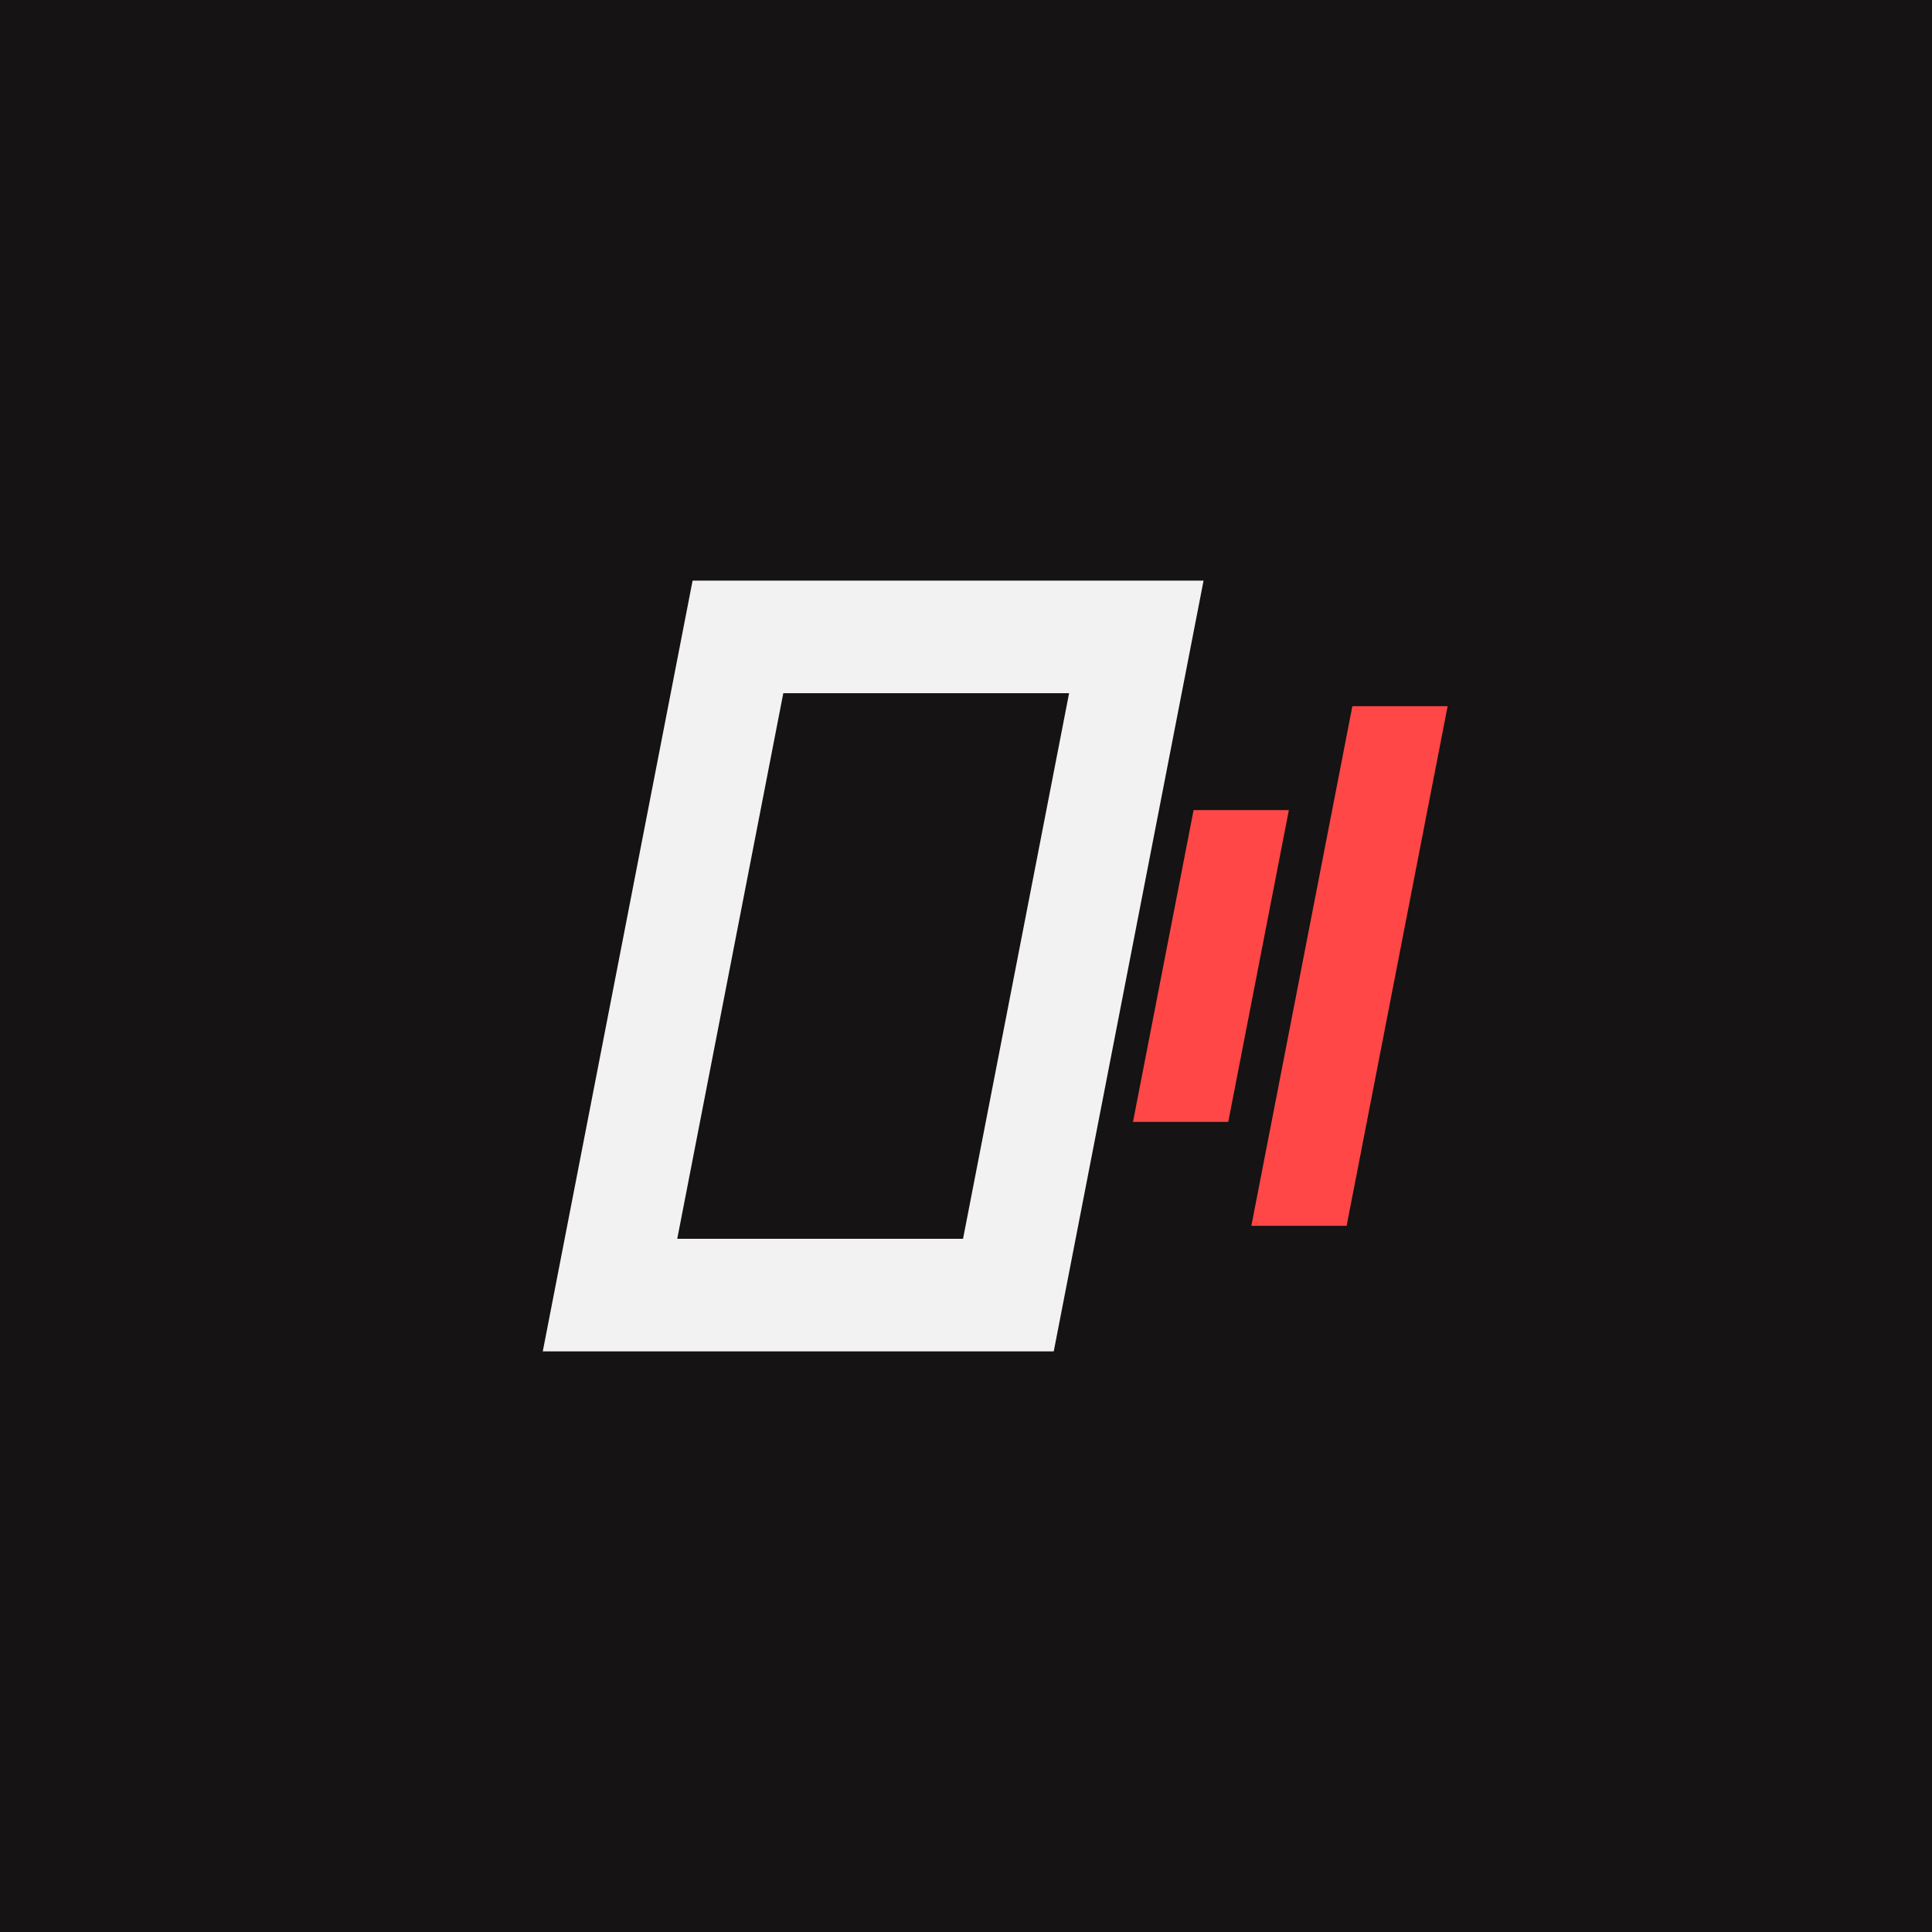
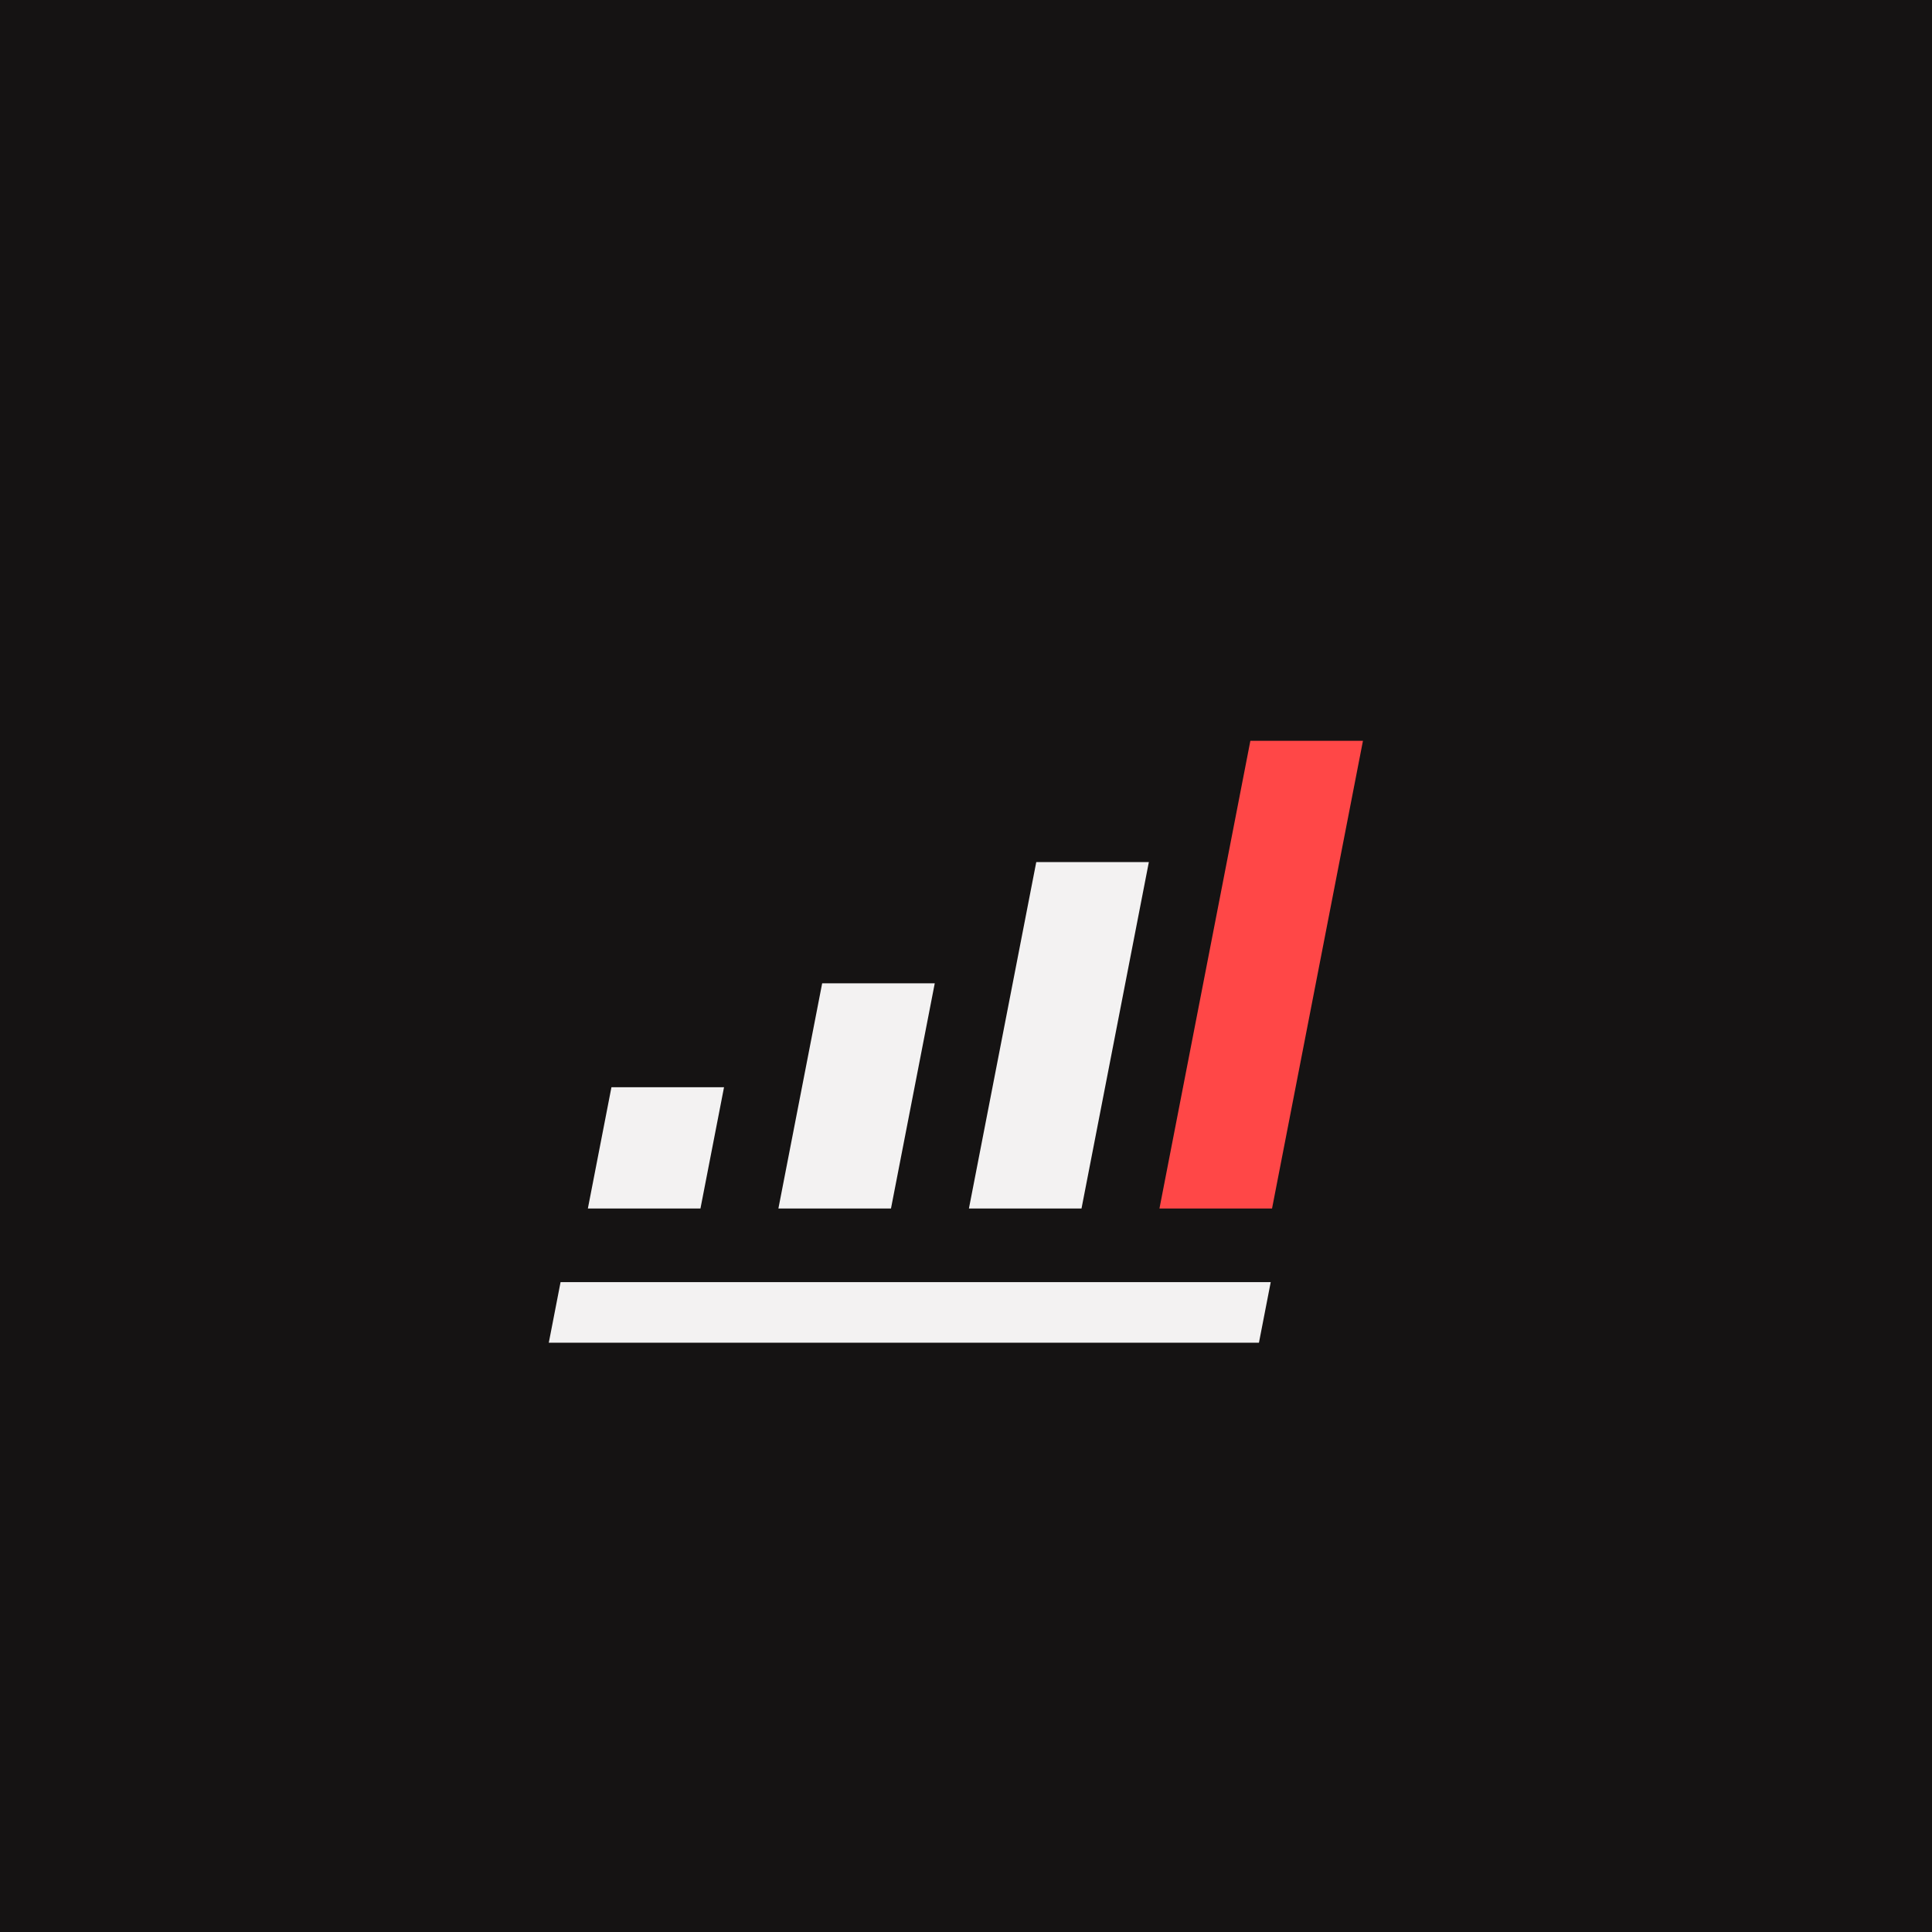
<svg xmlns="http://www.w3.org/2000/svg" viewBox="0 0 460 460" width="460" height="460" fill="none">
  <rect width="460" height="460" fill="#151313" />
  <svg x="110.4" y="126.9" width="239.2" height="206.2" viewBox="0 0 116 100">
-     <g transform="translate(8,0) skewX(-11)">
-       <path d="M26 12 H72 V88 H26 Z" stroke="#F3F2F2" stroke-width="13" />
-       <path d="M88 32 V68" stroke="#FF4747" stroke-width="11" />
-       <path d="M104 20 V80" stroke="#FF4747" stroke-width="11" />
+     <g transform="translate(10,0) skewX(-11)" fill="none">
+       <path d="M26 78 V64" stroke="#F3F2F2" stroke-width="13" />
+       <path d="M48 78 V52" stroke="#F3F2F2" stroke-width="13" />
+       <path d="M70 78 V38" stroke="#F3F2F2" stroke-width="13" />
+       <path d="M92 78 V24" stroke="#FF4747" stroke-width="13" />
+       <path d="M18 90 H100" stroke="#F3F2F2" stroke-width="7" />
    </g>
  </svg>
</svg>
